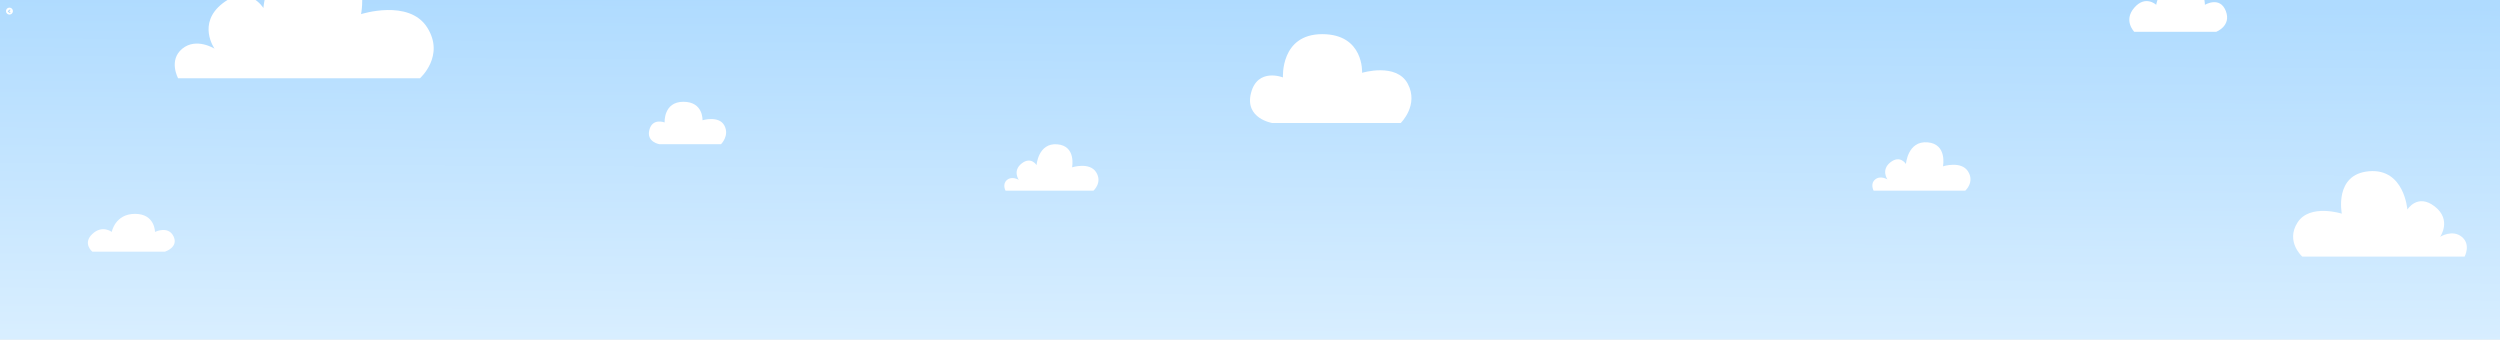
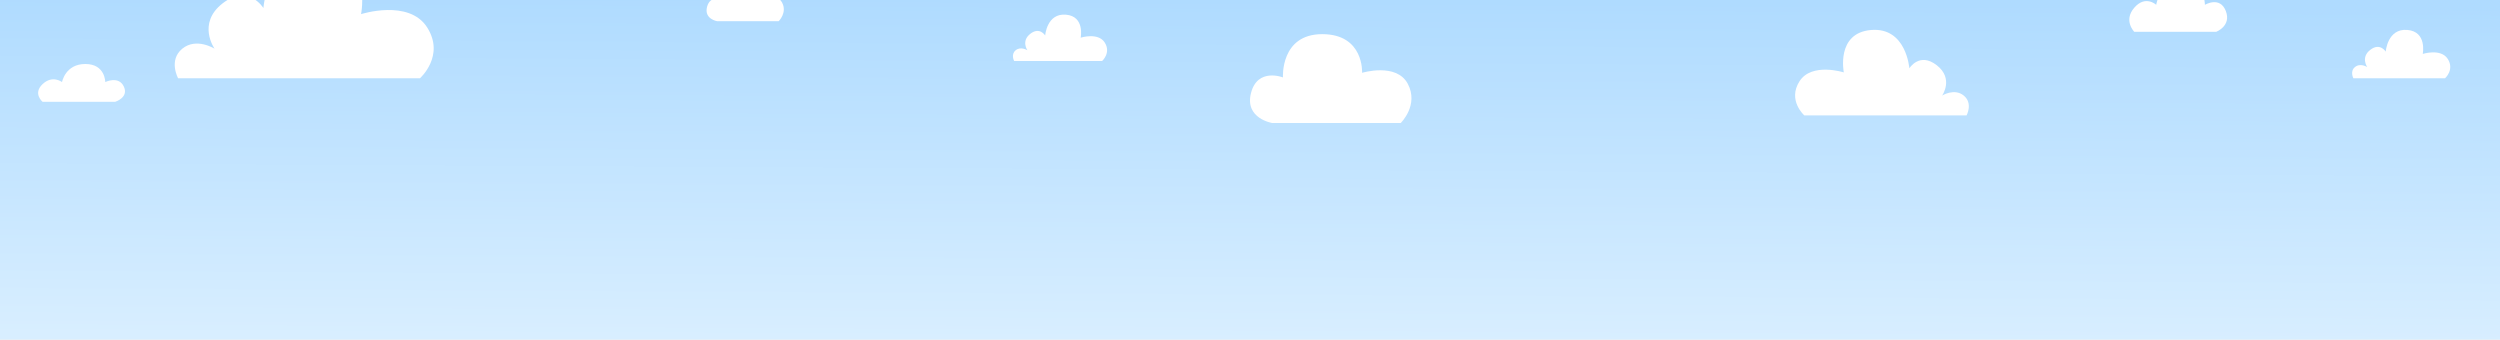
<svg xmlns="http://www.w3.org/2000/svg" width="7540" height="1024" viewBox="0 0 7540 1024" fill="none">
  <g clip-path="url(#clip0_683_126)">
    <rect width="7540" height="1024" fill="url(#paint0_linear_683_126)" />
-     <path d="M1958.47 391.73C1948.92 428.648 1989.13 435 1989.13 435H2174.5C2174.5 435 2201.09 409.125 2184.62 378.413C2168.15 347.701 2118.75 362.677 2118.75 362.677C2118.75 362.677 2121.77 307 2061.2 307C2000.62 307 2004.54 369.337 2004.54 369.337C2004.54 369.337 1968.02 354.812 1958.47 391.73Z" fill="white" />
-     <path d="M3188.76 435.247C3246.46 440.074 3233.36 504.663 3233.36 504.663C3233.36 504.663 3285.77 487.883 3305.77 519.144C3325.77 550.405 3297.95 575 3297.95 575H3032.68C3032.68 575 3021.88 555.232 3037.28 542.59C3052.68 529.947 3072.68 542.59 3072.68 542.59C3072.68 542.59 3053.14 515.007 3081.41 492.94C3109.69 470.874 3126.24 497.997 3126.24 497.997C3126.24 497.997 3131.07 430.42 3188.76 435.247Z" fill="white" />
+     <path d="M2132.47 20.73C2122.92 57.648 2163.13 64 2163.13 64H2348.5C2348.5 64 2375.09 38.125 2358.62 7.413C2342.15 -23.299 2292.75 -8.323 2292.75 -8.323C2292.75 -8.323 2295.77 -64 2235.2 -64C2174.62 -64 2178.54 -1.663 2178.54 -1.663C2178.54 -1.663 2142.02 -16.188 2132.47 20.73Z" fill="white" />
+     <path d="M3214.76 44.247C3272.46 49.074 3259.36 113.663 3259.36 113.663C3259.36 113.663 3311.77 96.883 3331.77 128.144C3351.77 159.405 3323.95 184 3323.95 184H3058.68C3058.68 184 3047.88 164.232 3063.28 151.59C3078.68 138.947 3098.68 151.59 3098.68 151.59C3098.68 151.59 3079.14 124.007 3107.41 101.94C3135.69 79.874 3152.24 106.997 3152.24 106.997C3152.24 106.997 3157.07 39.42 3214.76 44.247Z" fill="white" />
    <path d="M3773.07 280.403C3753.1 357.7 3837.17 371 3837.17 371H4224.6C4224.6 371 4280.17 316.824 4245.76 252.52C4211.34 188.217 4108.09 219.574 4108.09 219.574C4108.09 219.574 4114.4 102.999 3987.78 103C3861.16 103.001 3869.37 233.518 3869.37 233.518C3869.37 233.518 3793.03 203.106 3773.07 280.403Z" fill="white" />
-     <path d="M7145.23 516.455C7038.77 525.351 7062.94 644.379 7062.94 644.379C7062.94 644.379 6966.24 613.456 6929.35 671.065C6892.45 728.675 6943.77 774 6943.77 774H7433.2C7433.2 774 7453.14 737.57 7424.72 714.273C7396.31 690.975 7359.41 714.273 7359.41 714.273C7359.41 714.273 7395.46 663.441 7343.29 622.776C7291.12 582.111 7260.59 632.094 7260.59 632.094C7260.59 632.094 7251.68 507.559 7145.23 516.455Z" fill="white" />
-     <path d="M5813.51 429.257C5873.65 434.291 5859.99 501.648 5859.99 501.648C5859.99 501.648 5914.62 484.149 5935.46 516.75C5956.3 549.351 5927.32 575 5927.32 575H5650.84C5650.84 575 5639.58 554.385 5655.63 541.201C5671.68 528.017 5692.53 541.201 5692.53 541.201C5692.53 541.201 5672.16 512.435 5701.63 489.424C5731.1 466.412 5748.35 494.697 5748.35 494.697C5748.35 494.697 5753.38 424.223 5813.51 429.257Z" fill="white" />
+     <path d="M5643.23 90.455C5536.77 99.351 5560.94 218.379 5560.94 218.379C5560.94 218.379 5464.24 187.456 5427.35 245.065C5390.45 302.675 5441.77 348 5441.77 348H5931.2C5931.2 348 5951.14 311.57 5922.72 288.273C5894.31 264.975 5857.41 288.273 5857.41 288.273C5857.41 288.273 5893.46 237.441 5841.29 196.776C5789.12 156.111 5758.59 206.094 5758.59 206.094C5758.59 206.094 5749.68 81.559 5643.23 90.455Z" fill="white" />
+     <path d="M7260.51 90.257C7320.65 95.291 7306.99 162.648 7306.99 162.648C7306.99 162.648 7361.62 145.149 7382.46 177.75C7403.3 210.351 7374.32 236 7374.32 236H7097.84C7097.84 236 7086.58 215.385 7102.63 202.201C7118.68 189.017 7139.53 202.201 7139.53 202.201C7139.53 202.201 7119.16 173.435 7148.63 150.424C7178.1 127.412 7195.35 155.697 7195.35 155.697C7195.35 155.697 7200.38 85.223 7260.51 90.257Z" fill="white" />
    <path d="M966.35 -148.321C1125.02 -135.047 1088.98 42.573 1088.98 42.573C1088.98 42.573 1233.11 -3.572 1288.11 82.396C1343.1 168.364 1266.62 236 1266.62 236H537.128C537.128 236 507.417 181.638 549.77 146.872C592.124 112.105 647.12 146.872 647.12 146.872C647.12 146.872 593.388 71.018 671.141 10.336C748.894 -50.346 794.408 24.241 794.408 24.241C794.408 24.241 807.683 -161.596 966.35 -148.321Z" fill="white" />
-     <path d="M28.5 23C34.299 23 39 27.701 39 33.5C39 39.299 34.299 44 28.5 44C22.701 44 18 39.299 18 33.5C18 27.701 22.701 23 28.5 23ZM31.143 29.027C30.606 28.397 29.658 28.32 29.027 28.857L24.027 33.113C23.68 33.409 23.487 33.846 23.501 34.302C23.515 34.758 23.736 35.183 24.101 35.456L29.101 39.2C29.764 39.697 30.703 39.562 31.2 38.899C31.697 38.236 31.562 37.297 30.899 36.8L27.402 34.18L30.973 31.143C31.603 30.606 31.68 29.658 31.143 29.027Z" fill="white" />
-     <path d="M523.409 712.897C539.25 746.147 497.547 759 497.547 759H278.362C278.362 759 248.297 734.272 278.362 705.772C308.427 677.272 337.038 699.485 337.038 699.485C337.038 699.485 347.059 645 407.351 645C467.643 645 467.481 699.485 467.481 699.485C467.481 699.485 507.569 679.647 523.409 712.897Z" fill="white" />
+     <path d="M373.409 260.897C389.25 294.147 347.547 307 347.547 307H128.362C128.362 307 98.297 282.272 128.362 253.772C158.427 225.272 187.038 247.485 187.038 247.485C187.038 247.485 197.059 193 257.351 193C317.643 193 317.481 247.485 317.481 247.485C317.481 247.485 357.569 227.647 373.409 260.897Z" fill="white" />
    <path d="M6712.96 32.912C6730.79 78.412 6683.84 96 6683.84 96H6437.05C6437.05 96 6403.19 62.162 6437.05 23.162C6470.9 -15.838 6503.11 14.559 6503.11 14.559C6503.11 14.559 6514.4 -60 6582.28 -60C6650.17 -60 6649.98 14.559 6649.98 14.559C6649.98 14.559 6695.12 -12.588 6712.96 32.912Z" fill="white" />
  </g>
  <defs>
    <linearGradient id="paint0_linear_683_126" x1="3770" y1="0" x2="3764.58" y2="1024" gradientUnits="userSpaceOnUse">
      <stop stop-color="#AFDBFF" />
      <stop offset="1" stop-color="#D8EEFF" />
    </linearGradient>
    <clipPath id="clip0_683_126">
      <rect width="7540" height="1024" fill="white" />
    </clipPath>
  </defs>
</svg>
